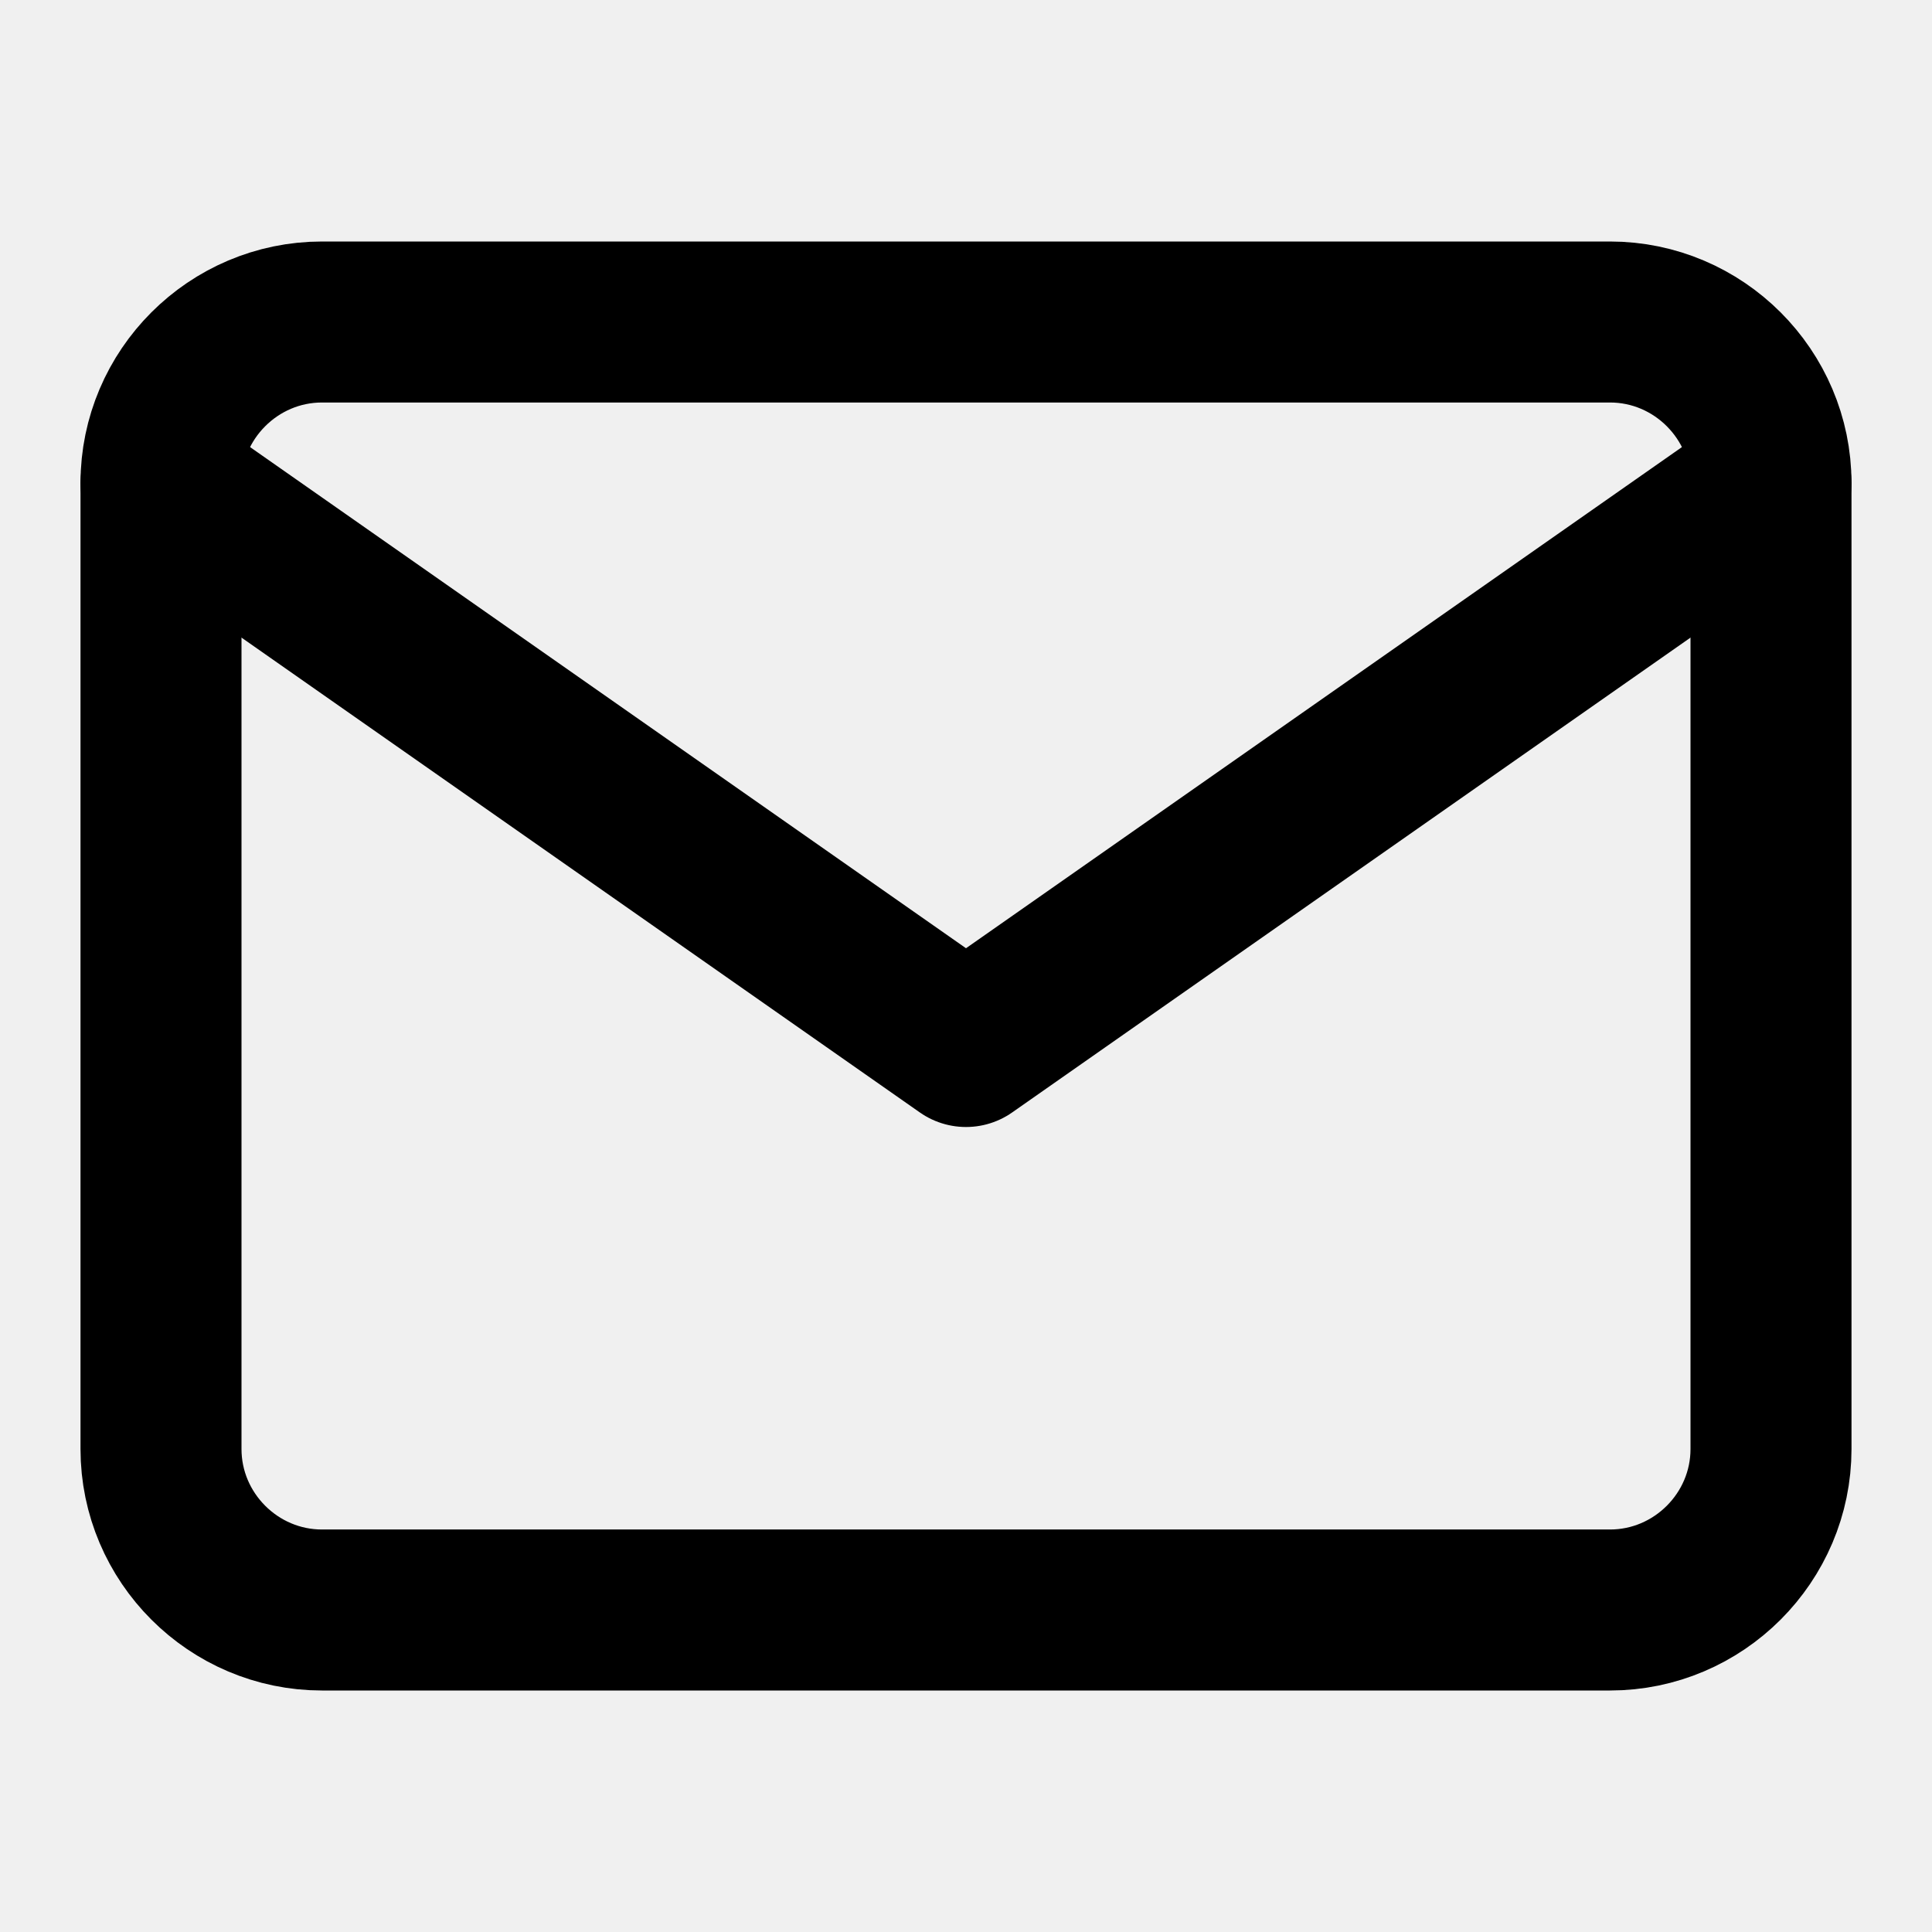
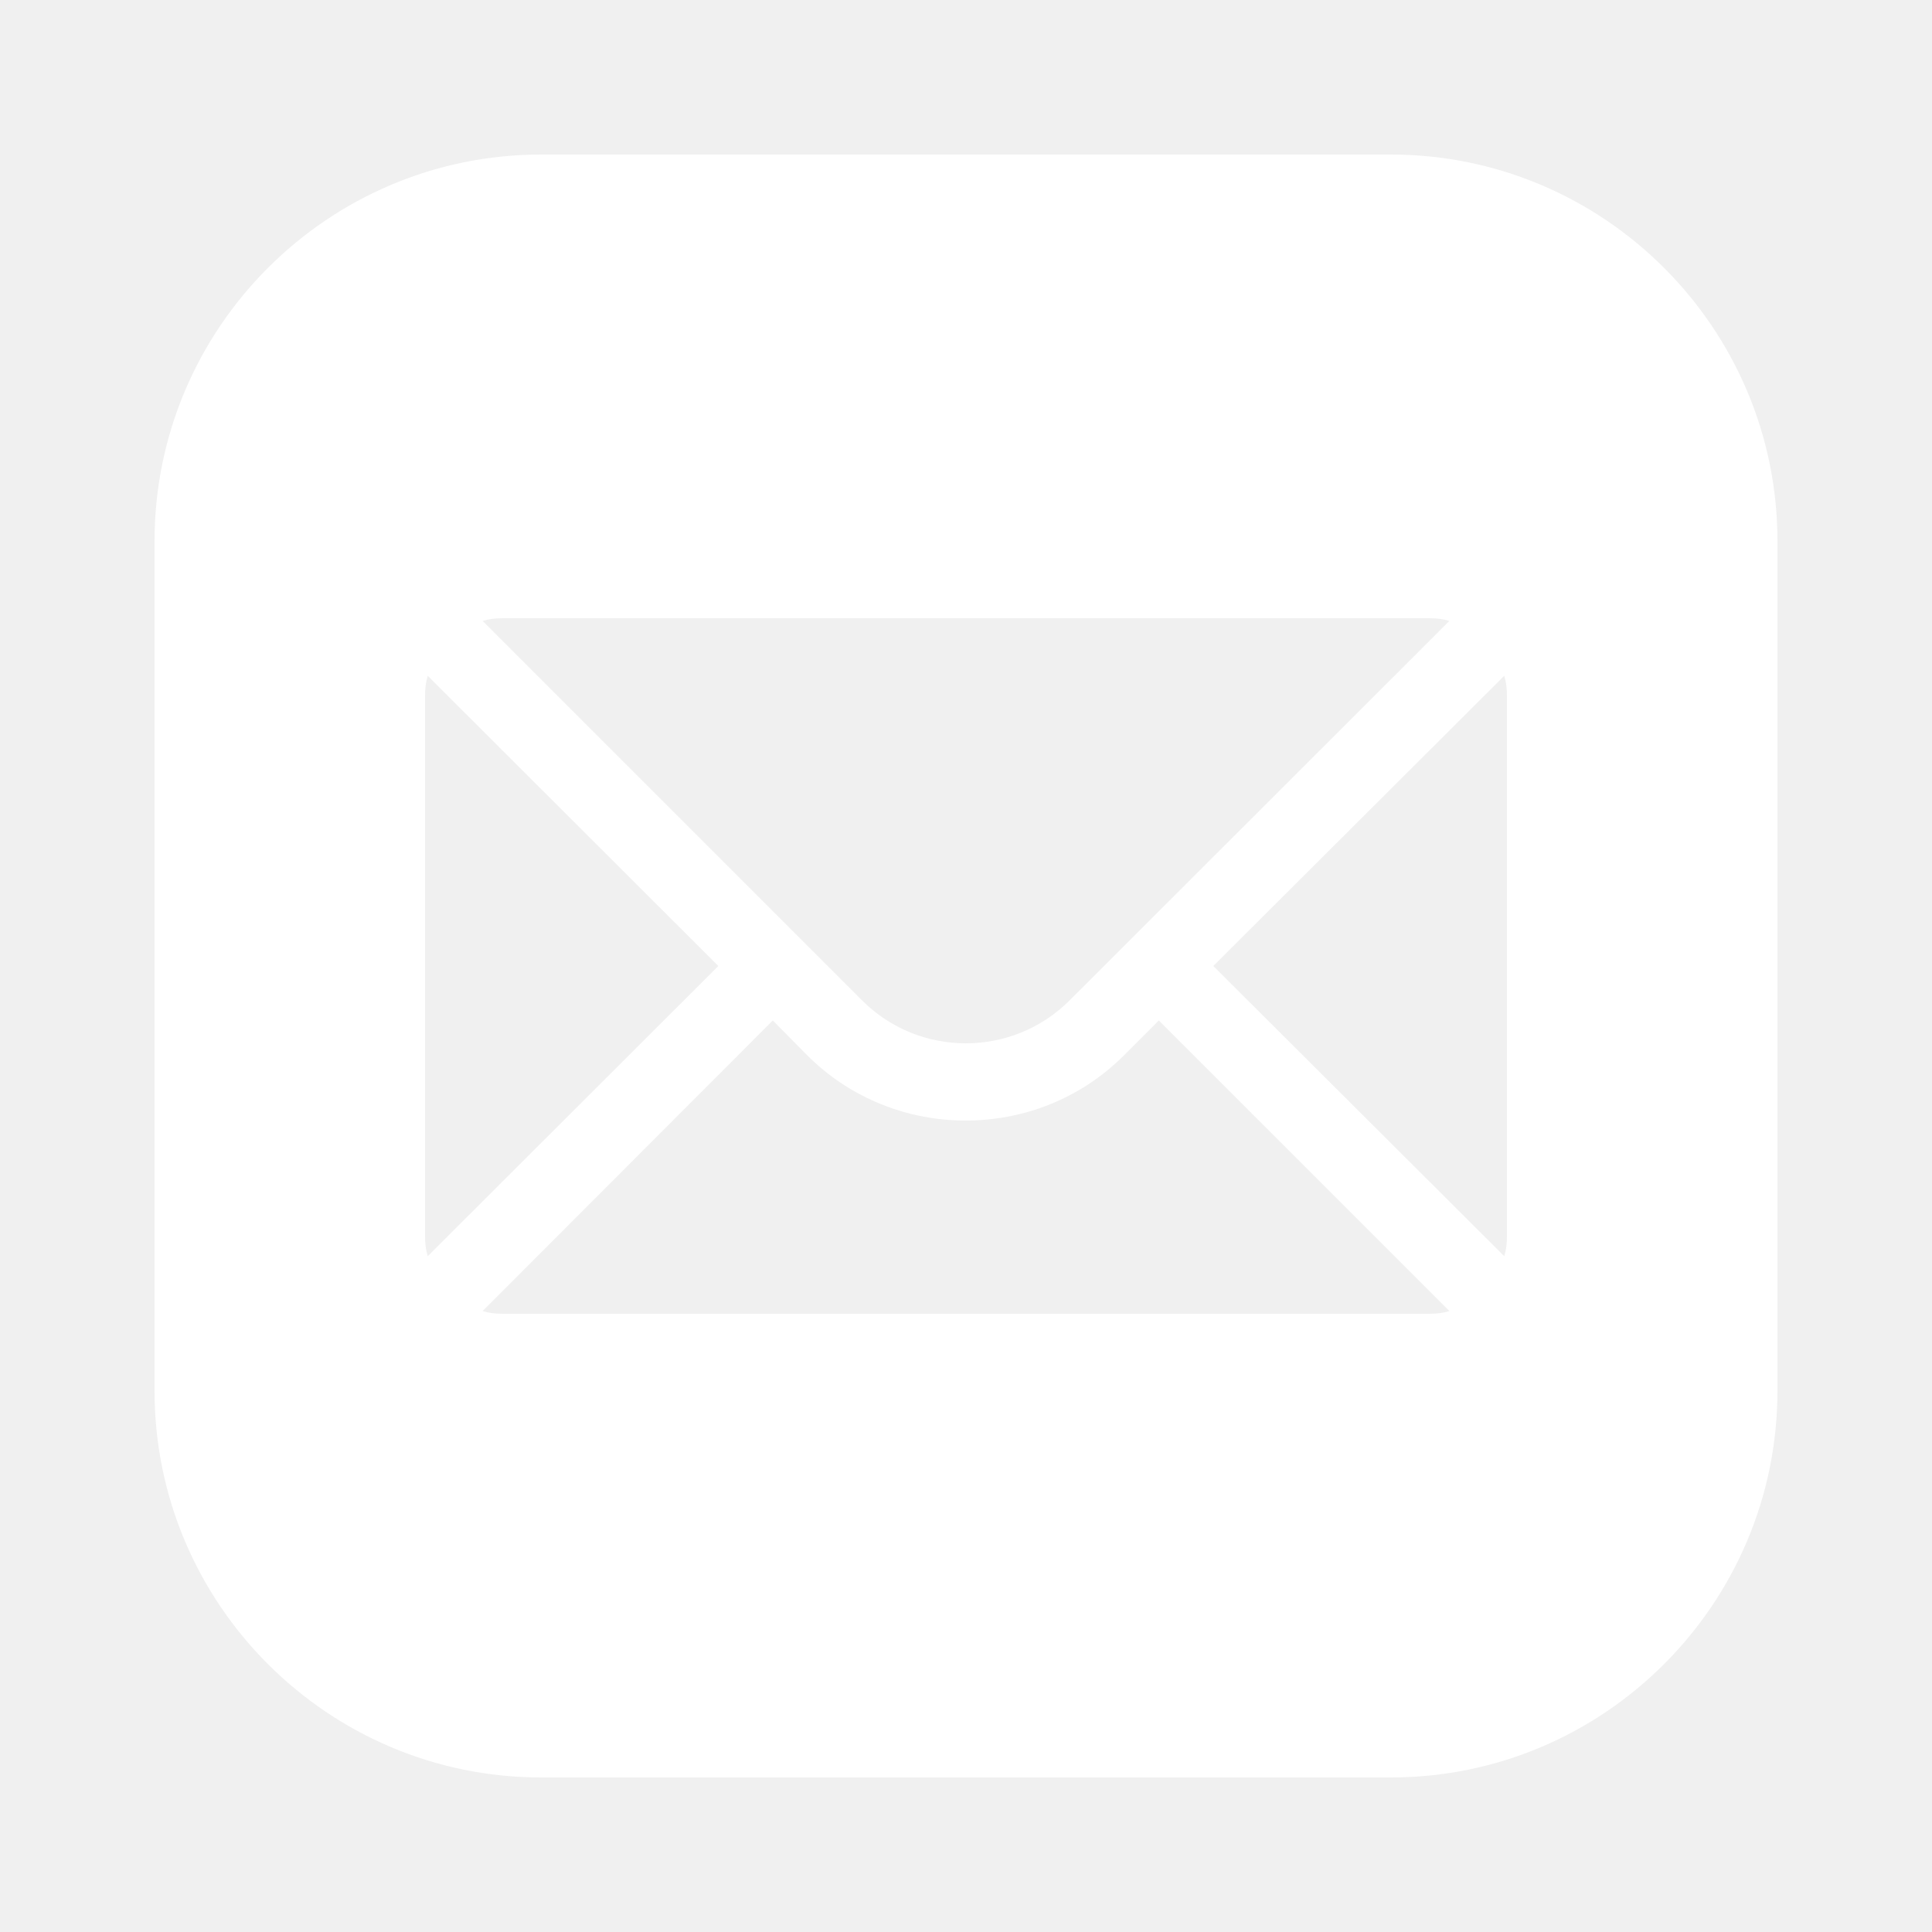
- <svg xmlns="http://www.w3.org/2000/svg" width="24" height="24" viewBox="0 0 24 24" fill="none" stroke="currentColor" stroke-width="2" stroke-linecap="round" stroke-linejoin="round">
-   <path d="M4 4h16c1.1 0 2 .9 2 2v12c0 1.1-.9 2-2 2H4c-1.1 0-2-.9-2-2V6c0-1.1.9-2 2-2z" />
-   <polyline points="22,6 12,13 2,6" />
+ <svg xmlns="http://www.w3.org/2000/svg" fill="#FFFFFF" viewBox="0 0 50 50" width="50px" height="50px">
+   <path d="M 14 4 C 8.489 4 4 8.489 4 14 L 4 36 C 4 41.511 8.489 46 14 46 L 36 46 C 41.511 46 46 41.511 46 36 L 46 14 C 46 8.489 41.511 4 36 4 L 14 4 z M 13 16 L 37 16 C 37.18 16 37.35 16.02 37.51 16.07 L 27.68 25.891 C 26.2 27.371 23.791 27.371 22.311 25.891 L 12.49 16.07 C 12.65 16.02 12.82 16 13 16 z M 11.07 17.49 L 18.59 25 L 11.07 32.51 C 11.02 32.35 11 32.18 11 32 L 11 18 C 11 17.82 11.02 17.65 11.07 17.49 z M 38.93 17.49 C 38.98 17.65 39 17.82 39 18 L 39 32 C 39 32.18 38.98 32.35 38.93 32.51 L 31.4 25 L 38.93 17.49 z M 20 26.41 L 20.891 27.311 C 22.021 28.441 23.51 29 24.99 29 C 26.48 29 27.96 28.441 29.09 27.311 L 29.99 26.41 L 37.51 33.93 C 37.35 33.98 37.18 34 37 34 L 13 34 C 12.82 34 12.65 33.98 12.49 33.93 L 20 26.41 z" />
</svg>
